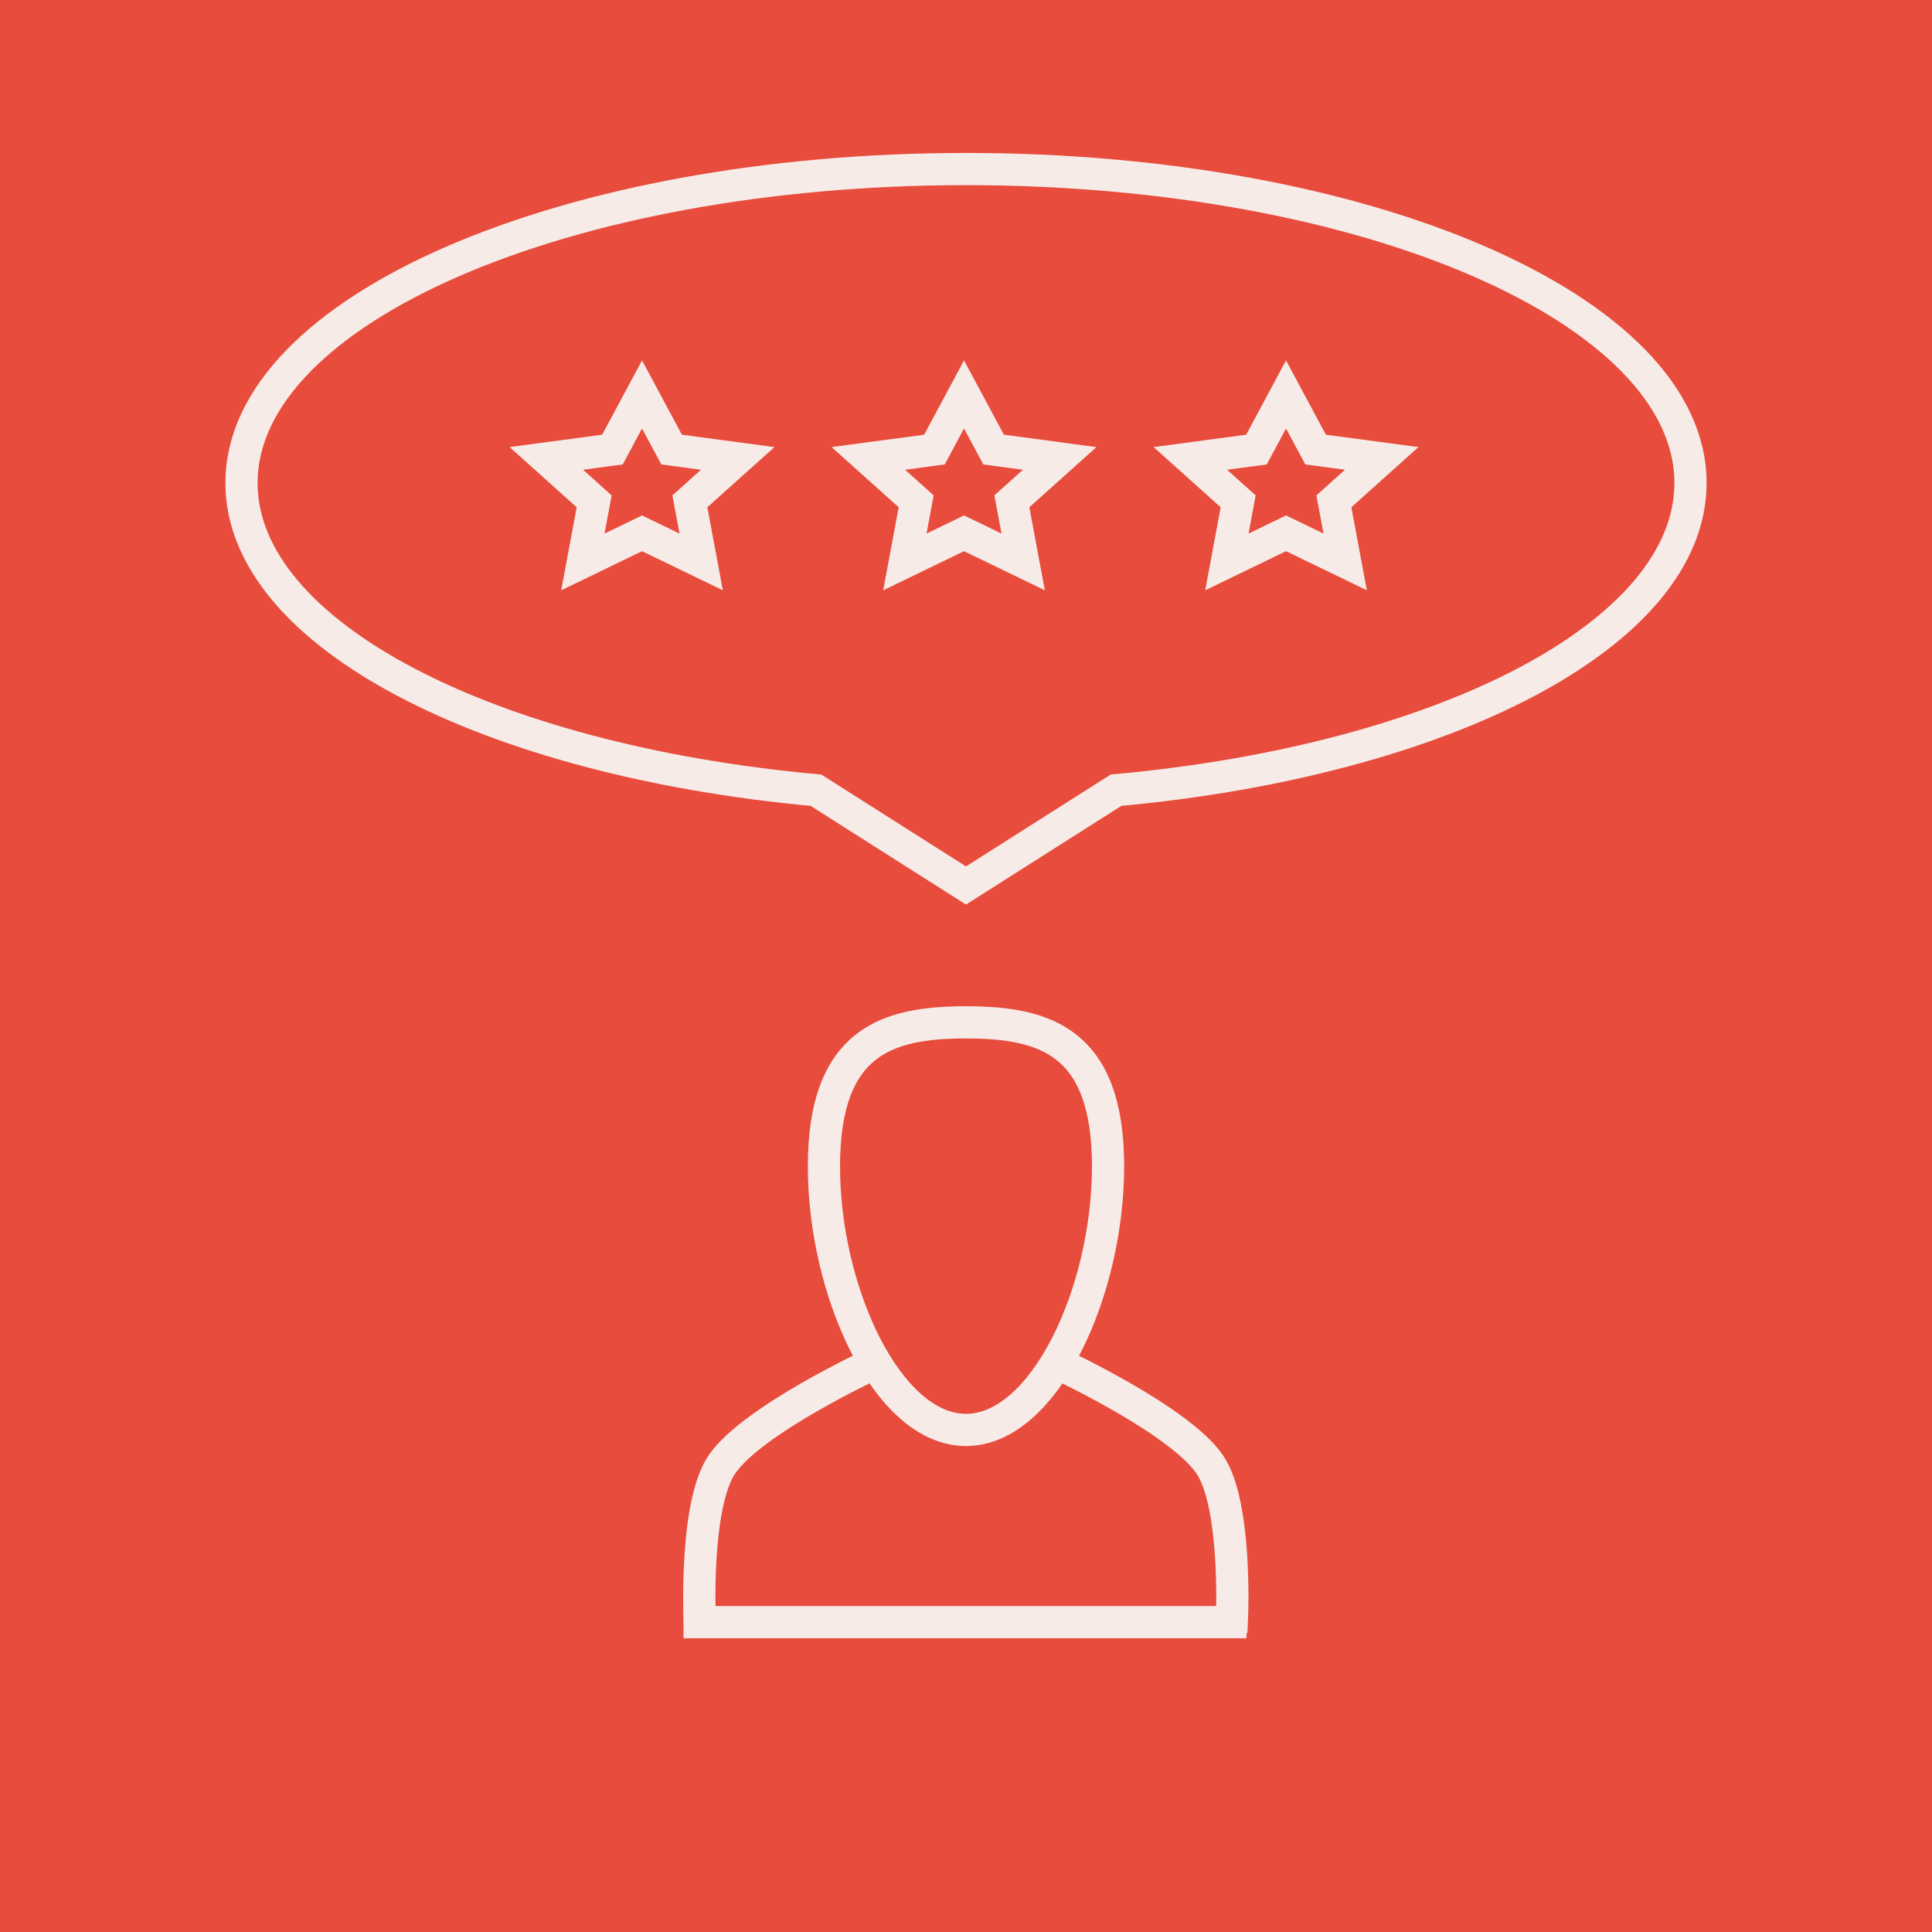
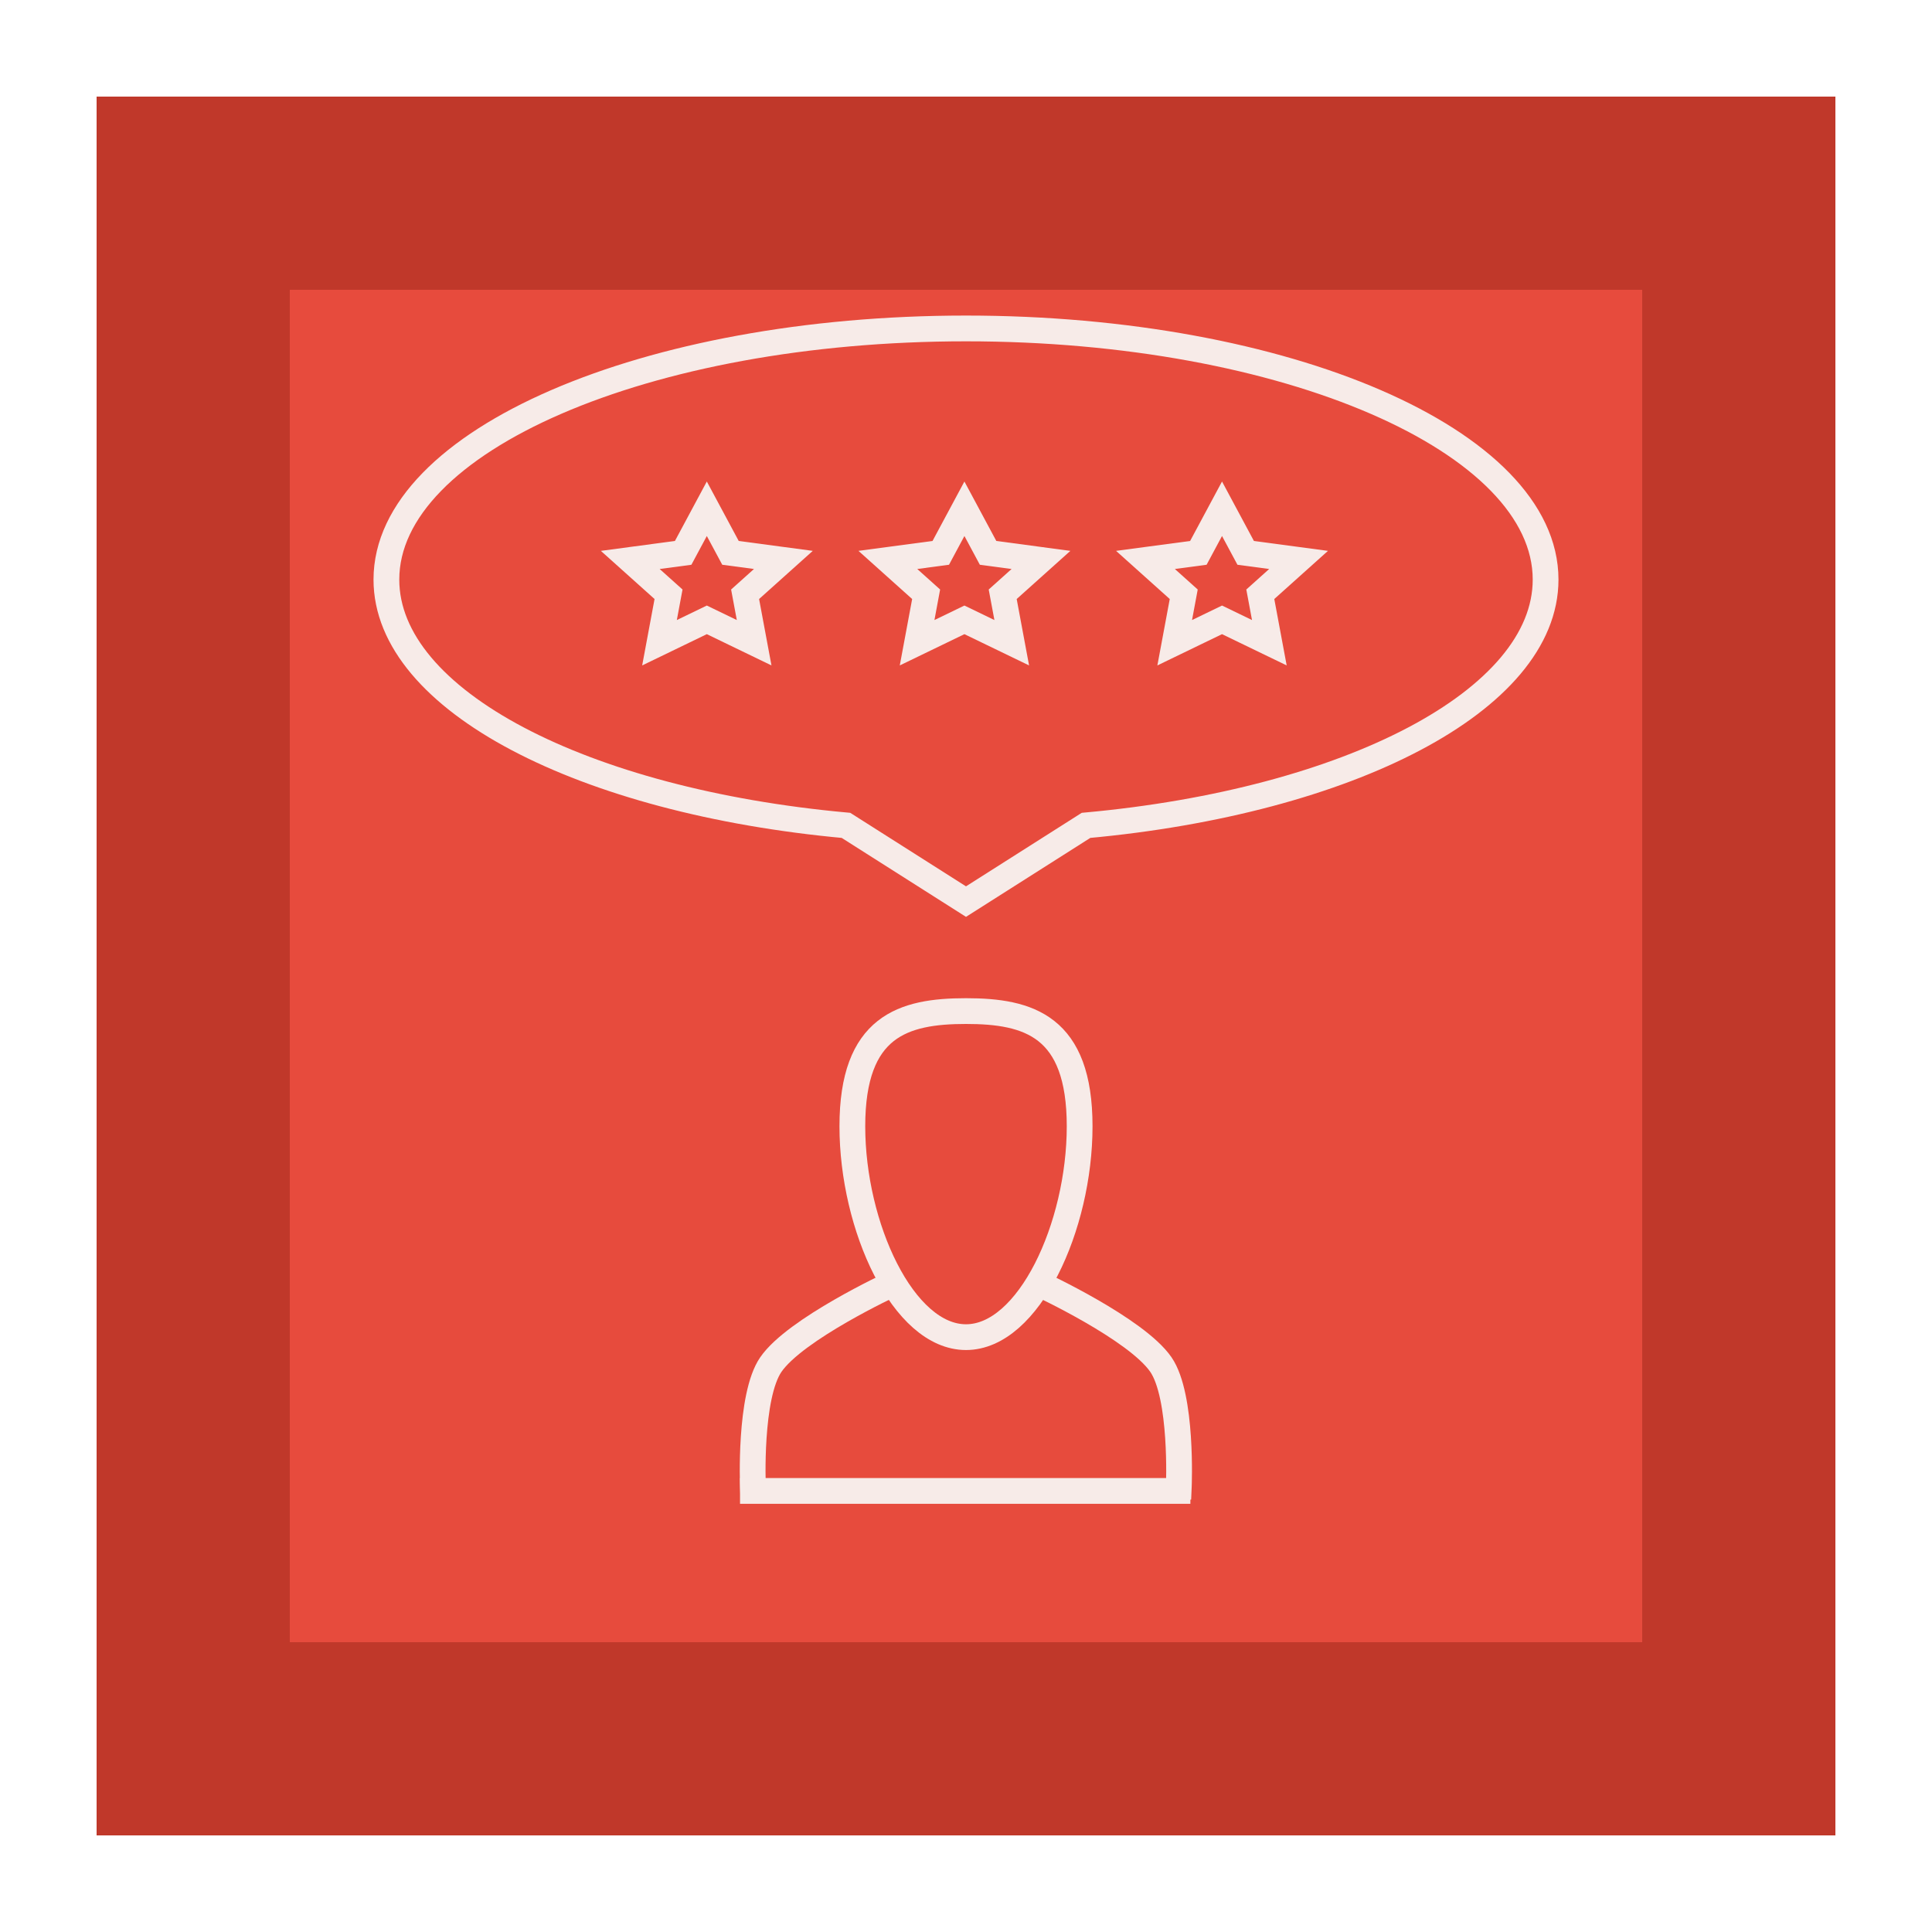
- <svg xmlns="http://www.w3.org/2000/svg" width="240px" height="240px" viewBox="0 0 240 240" version="1.1">
-   <defs />
+ <svg xmlns="http://www.w3.org/2000/svg" width="300px" height="300px" viewBox="0 0 300 300" version="1.1">
+   <defs>
+     <filter x="-50%" y="-50%" width="200%" height="200%" filterUnits="objectBoundingBox" id="filter-1">
+       <feGaussianBlur stdDeviation="0" in="SourceGraphic" result="blur" />
+     </filter>
+   </defs>
  <g id="Page-1" stroke="none" stroke-width="1" fill="none" fill-rule="evenodd">
-     <g id="Testimonial">
-       <rect id="BG" fill="#E74C3C" x="0" y="0" width="240" height="240" />
+     <g id="Testimonial" transform="translate(30, 30)">
+       <rect id="BG" stroke="#C0392B" stroke-width="30" fill="#E74C3C" filter="url(#filter-1)" x="0" y="0" width="240" height="240" />
      <g id="Group" transform="translate(29.66667, 21)" stroke="#F7EBE8" stroke-width="4">
        <path d="M90.333,156.632 C100.08,156.632 107.98,139.456 107.98,123.887 C107.98,108.317 100.08,106 90.333,106 C80.587,106 72.686,108.317 72.686,123.887 C72.686,139.456 80.587,156.632 90.333,156.632 Z" id="Oval-6" />
        <path d="M78.814,148.402 C78.814,148.402 63.838,155.351 60.031,160.888 C56.648,165.808 57.245,179.775 57.245,179.775" id="Line" stroke-linecap="square" />
        <path d="M123.422,148.402 C123.422,148.402 108.446,155.351 104.639,160.888 C101.256,165.808 101.853,179.775 101.853,179.775" id="Line-Copy-3" stroke-linecap="square" transform="translate(112.617, 164.0882) scale(-1, 1) translate(-112.617, -164.0882) " />
        <path d="M57.245,180.51 L123.176,180.51" id="Line" stroke-linecap="square" />
        <path d="M108.969,77.163 C149.732,73.444 180.333,57.77 180.333,39 C180.333,17.461 140.039,0 90.333,0 C40.628,0 0.333,17.461 0.333,39 C0.333,57.77 30.934,73.444 71.698,77.163 L90.333,89 L108.969,77.163 Z" id="Oval-8" />
        <polygon id="Star-1" points="50.088 45.25 42.741 48.804 44.144 41.277 38.2 35.946 46.415 34.848 50.088 28 53.762 34.848 61.976 35.946 56.032 41.277 57.436 48.804 " />
        <polygon id="Star-2" points="90.088 45.25 82.741 48.804 84.144 41.277 78.2 35.946 86.415 34.848 90.088 28 93.762 34.848 101.976 35.946 96.032 41.277 97.436 48.804 " />
        <polygon id="Star-3" points="130.088 45.25 122.741 48.804 124.144 41.277 118.2 35.946 126.415 34.848 130.088 28 133.762 34.848 141.976 35.946 136.032 41.277 137.436 48.804 " />
      </g>
    </g>
  </g>
</svg>
